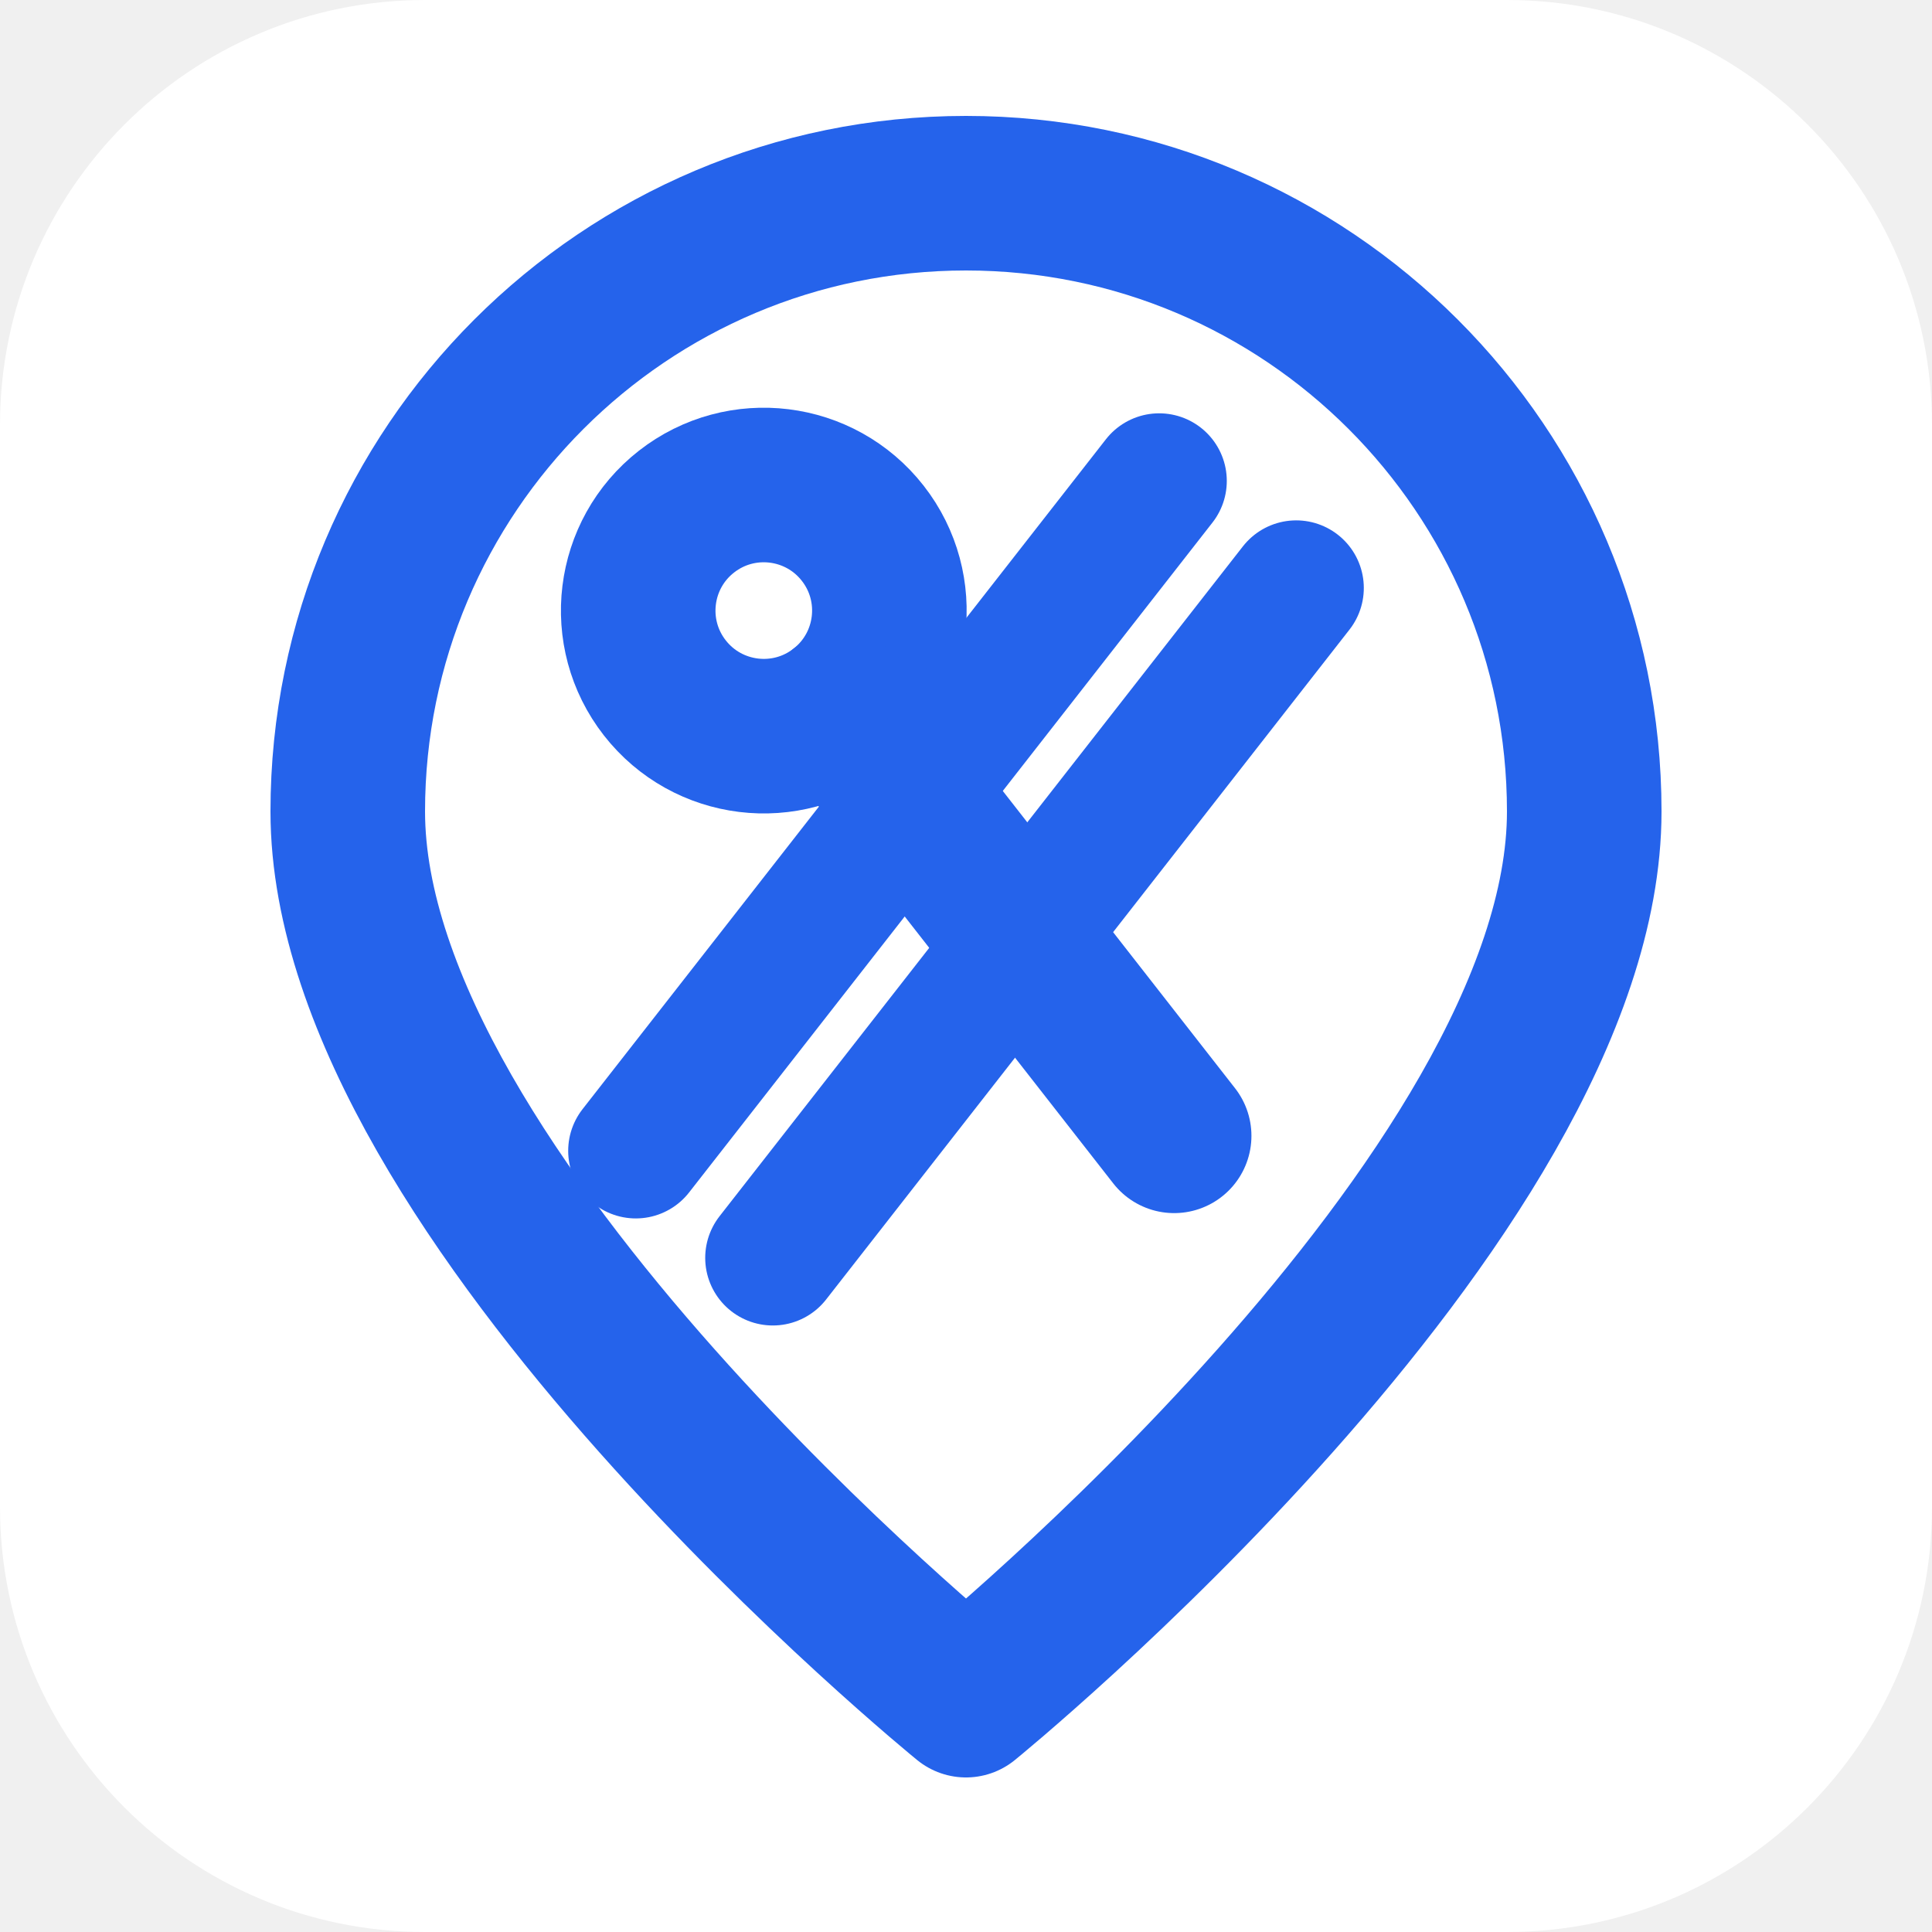
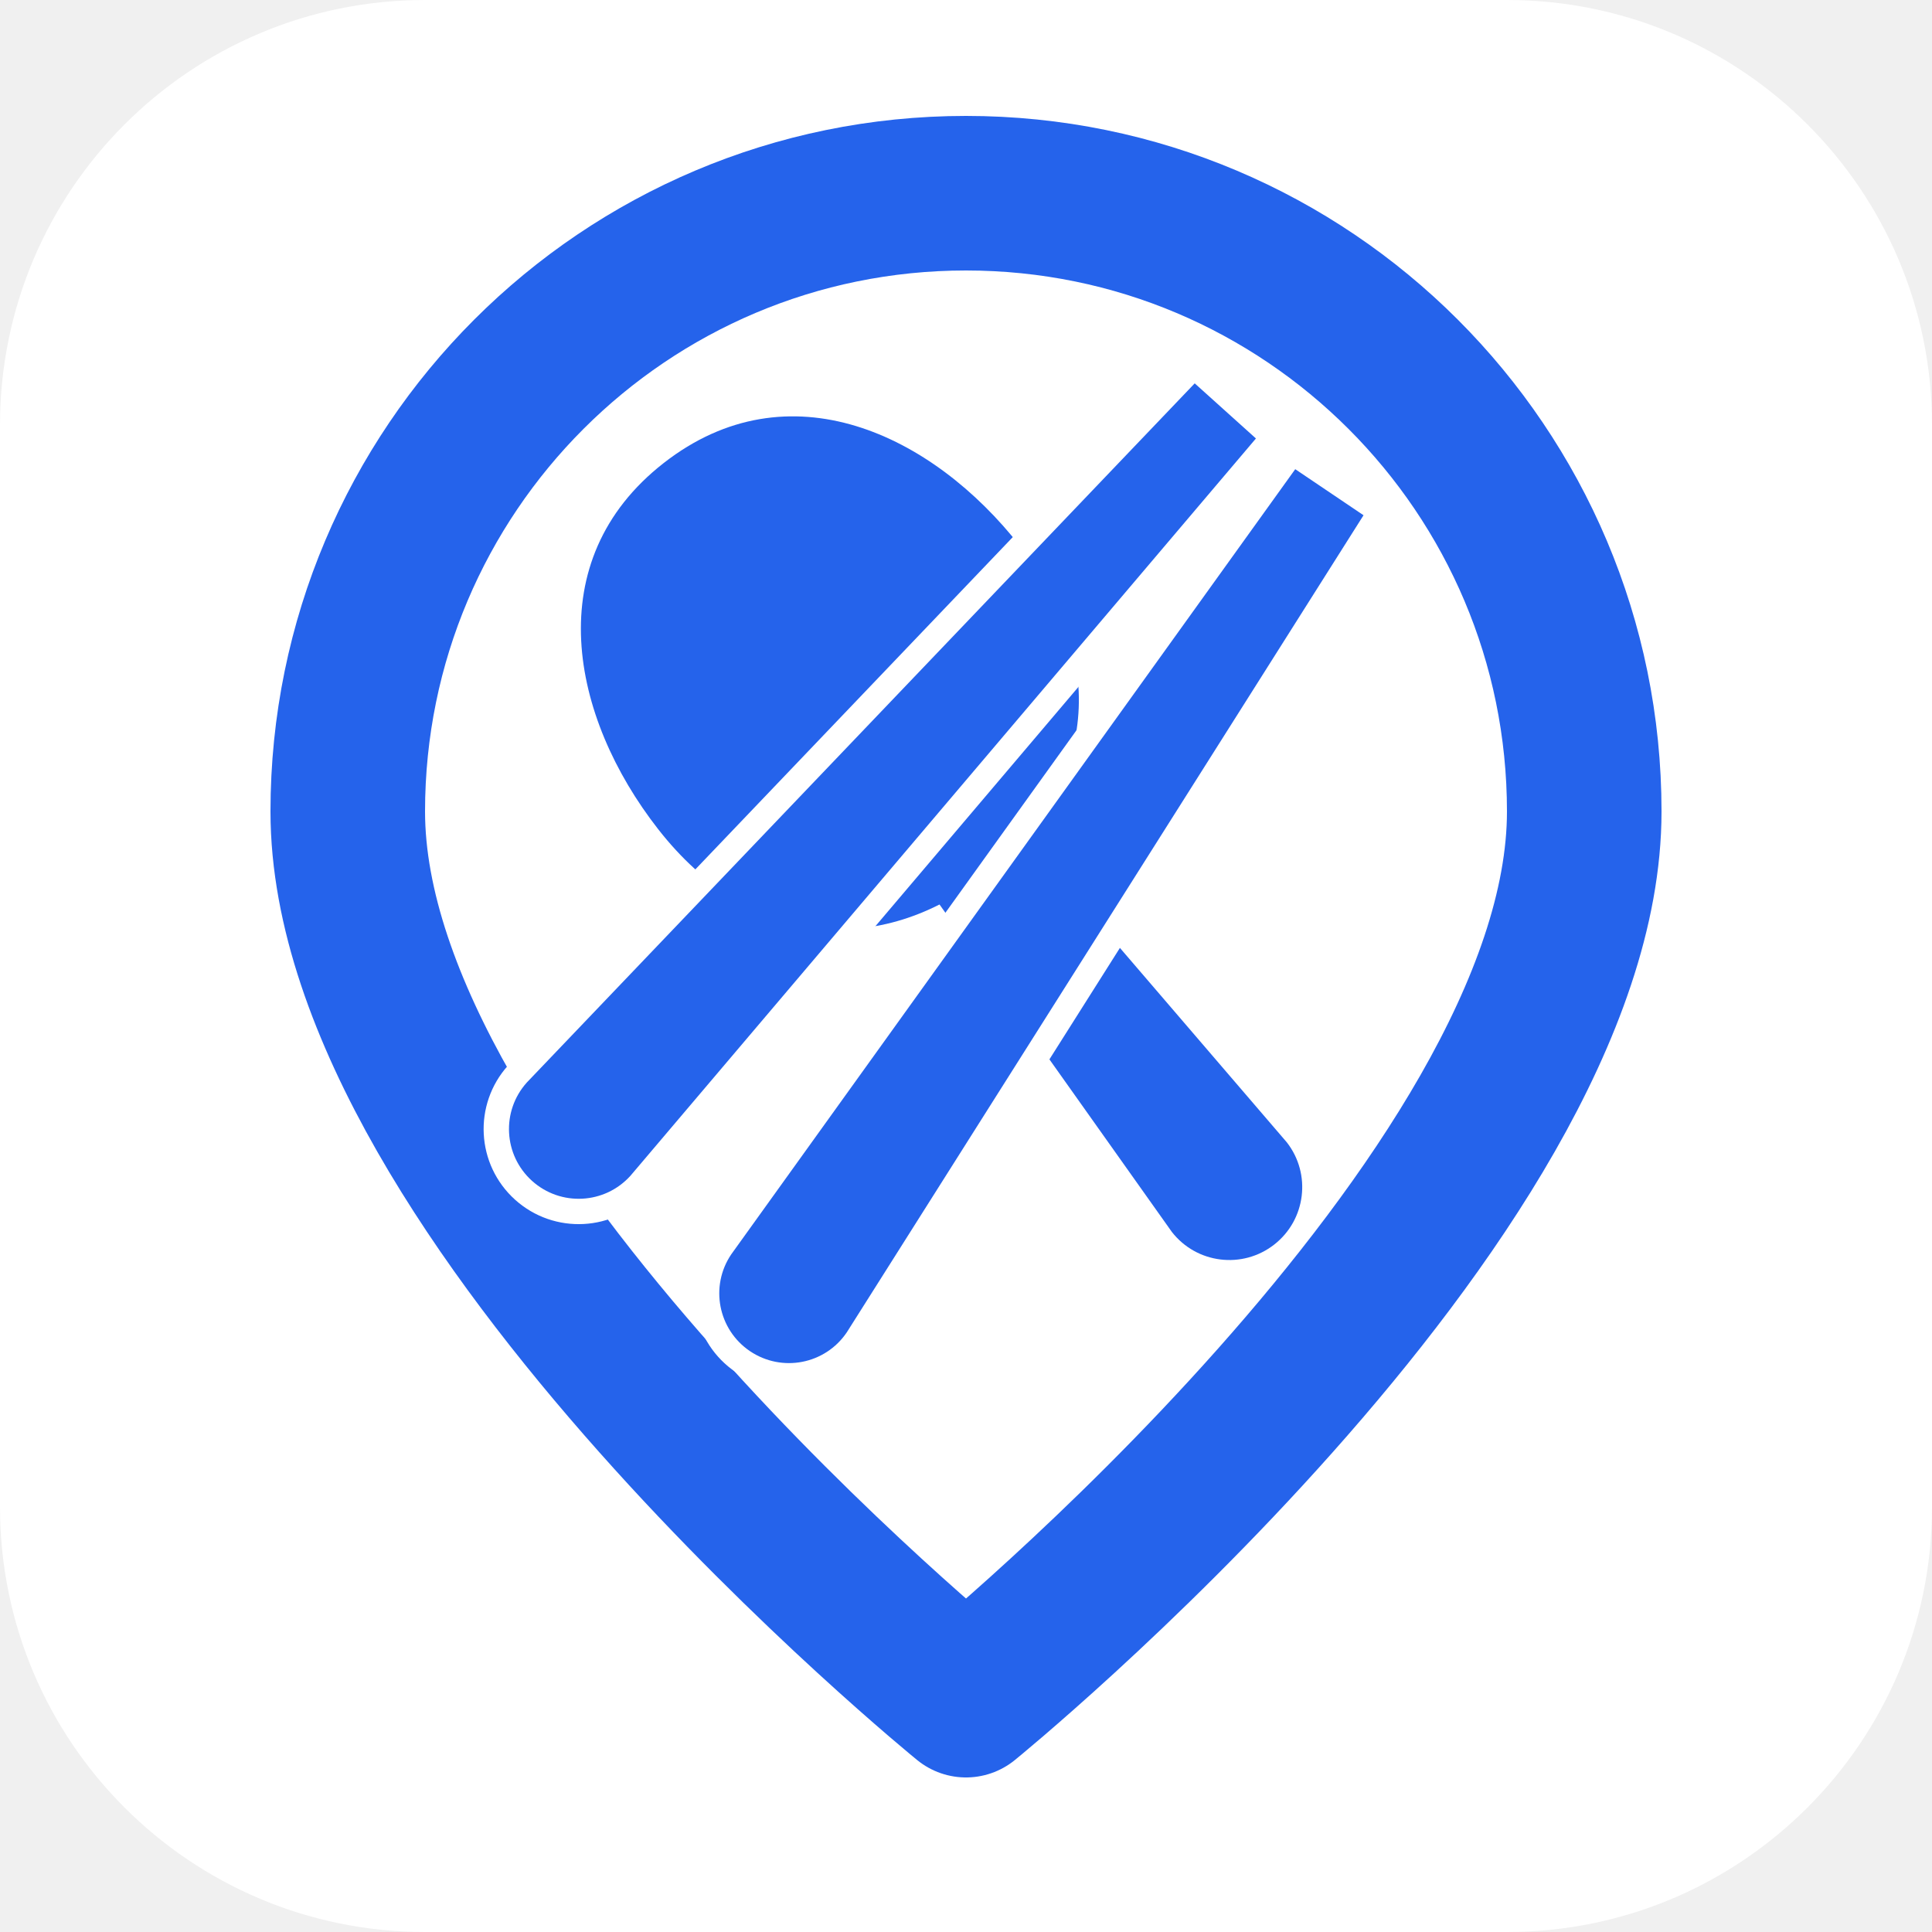
- <svg xmlns="http://www.w3.org/2000/svg" viewBox="0 0 100 100" width="512" height="512">
+ <svg xmlns="http://www.w3.org/2000/svg" width="512" height="512" viewBox="0 0 100 100">
  <rect width="100" height="100" rx="22" fill="#FFFFFF" />
-   <g fill="none" stroke="#2563EB" stroke-width="8" stroke-linecap="round" stroke-linejoin="round">
-     <path d="M50 88C50 88 18 62 18 42a32 32 0 1 1 64 0C82 62 50 88 50 88Z" />
-     <g transform="rotate(-38 50 45)">
-       <circle cx="50" cy="28" r="6.5" />
-       <path d="M50 34.5v28" />
+   <path d="M50 88C50 88 18 62 18 42a32 32 0 1 1 64 0C82 62 50 88 50 88Z" fill="none" stroke="#2563EB" stroke-width="8" stroke-linejoin="round" />
+   <g transform="translate(50 44) scale(0.82)">
+     <g transform="rotate(-38)" fill="#2563EB">
+       <path d="M0 -31C10 -31 14.5 -22 14.5 -13C14.5 -3.5 8.5 2 0 2C-8.5 2 -14.5 -3.5 -14.5 -13C-14.5 -22 -10 -31 0 -31Z" />
+       <path d="M-3.4 1L-4.6 27A4.6 4.6 0 0 0 4.6 27L3.4 1Z" />
    </g>
-     <g transform="rotate(38 50 45)" stroke-width="7">
-       <path d="M45.5 23v44M54.5 23v44" />
+     <g transform="rotate(38)">
+       <g fill="#FFFFFF" stroke="#FFFFFF" stroke-width="3.2" stroke-linejoin="round">
+         <g transform="translate(-6.4 0) rotate(4)">
+           <path d="M-2.6 -32L2.6 -32L4.4 29A4.4 4.4 0 0 1 -4.4 29Z" />
+         </g>
+         <g transform="translate(6.4 0) rotate(-4)">
+           <path d="M-2.6 -32L2.6 -32L4.4 29A4.4 4.4 0 0 1 -4.4 29Z" />
+         </g>
+       </g>
+       <g fill="#2563EB">
+         <g transform="translate(-6.4 0) rotate(4)">
+           <path d="M-2.6 -32L2.6 -32L4.4 29A4.4 4.4 0 0 1 -4.4 29Z" />
+         </g>
+         <g transform="translate(6.4 0) rotate(-4)">
+           <path d="M-2.6 -32L2.6 -32L4.4 29A4.4 4.4 0 0 1 -4.4 29Z" />
+         </g>
+       </g>
    </g>
  </g>
</svg>
